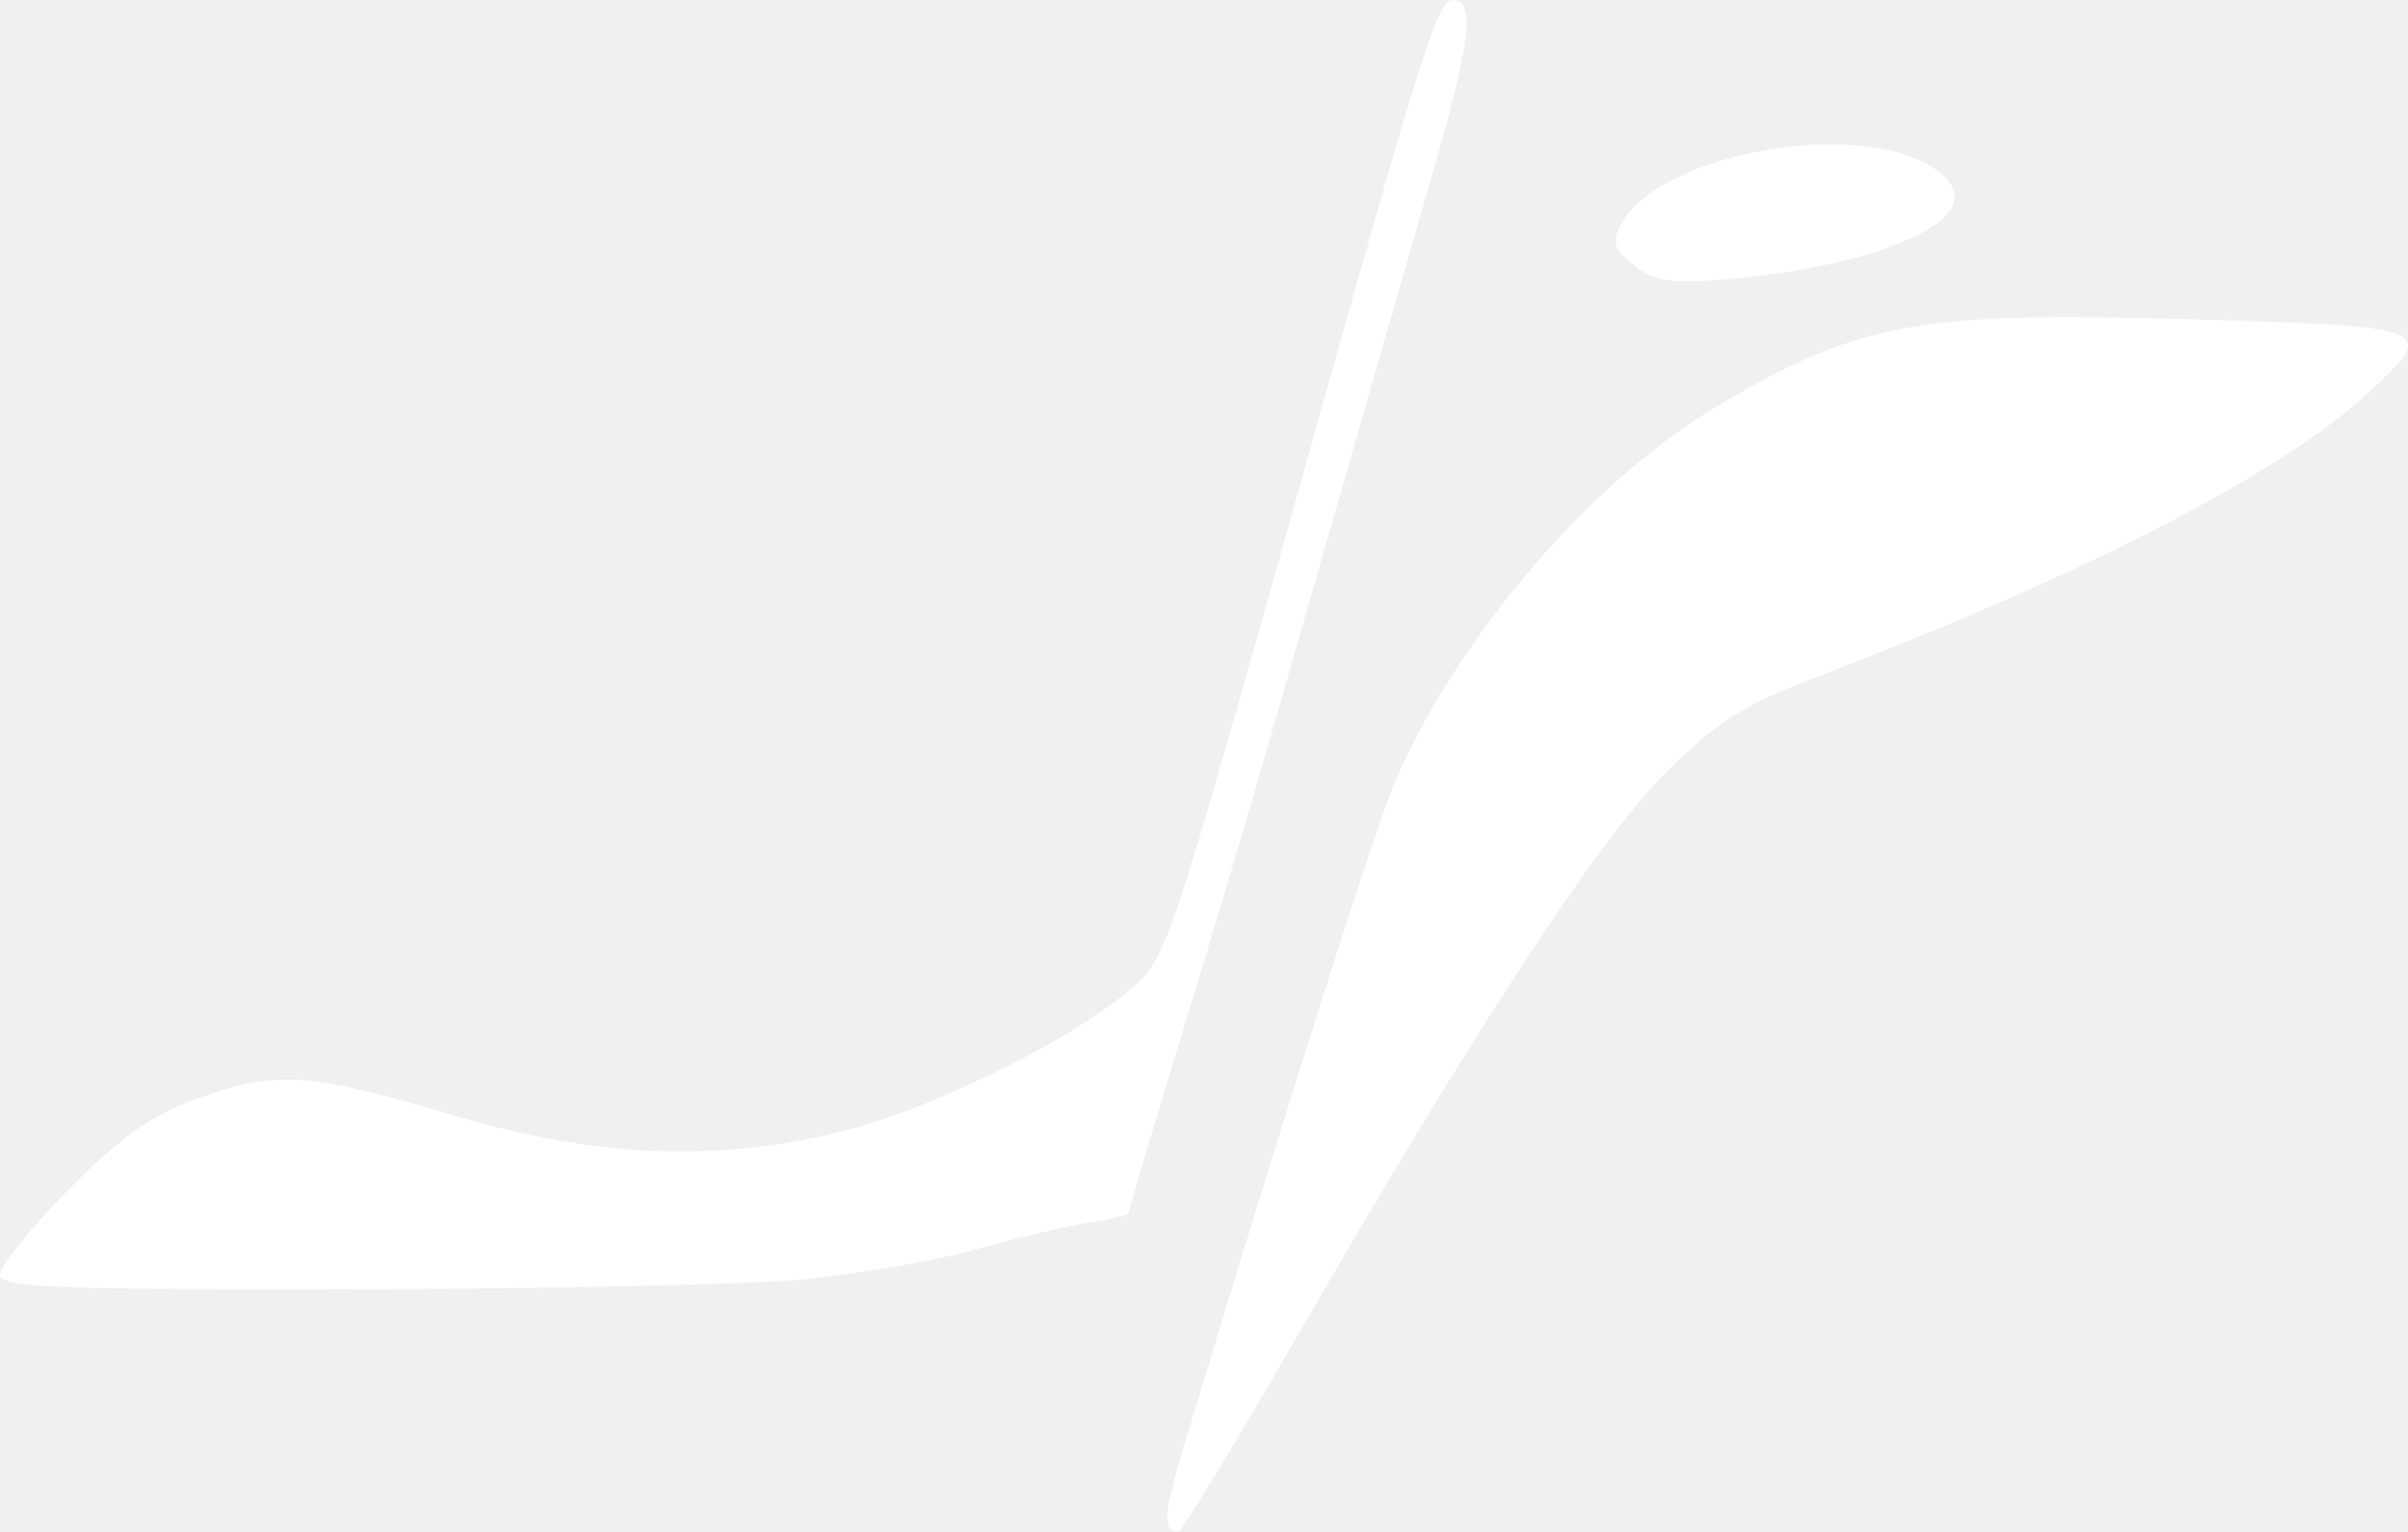
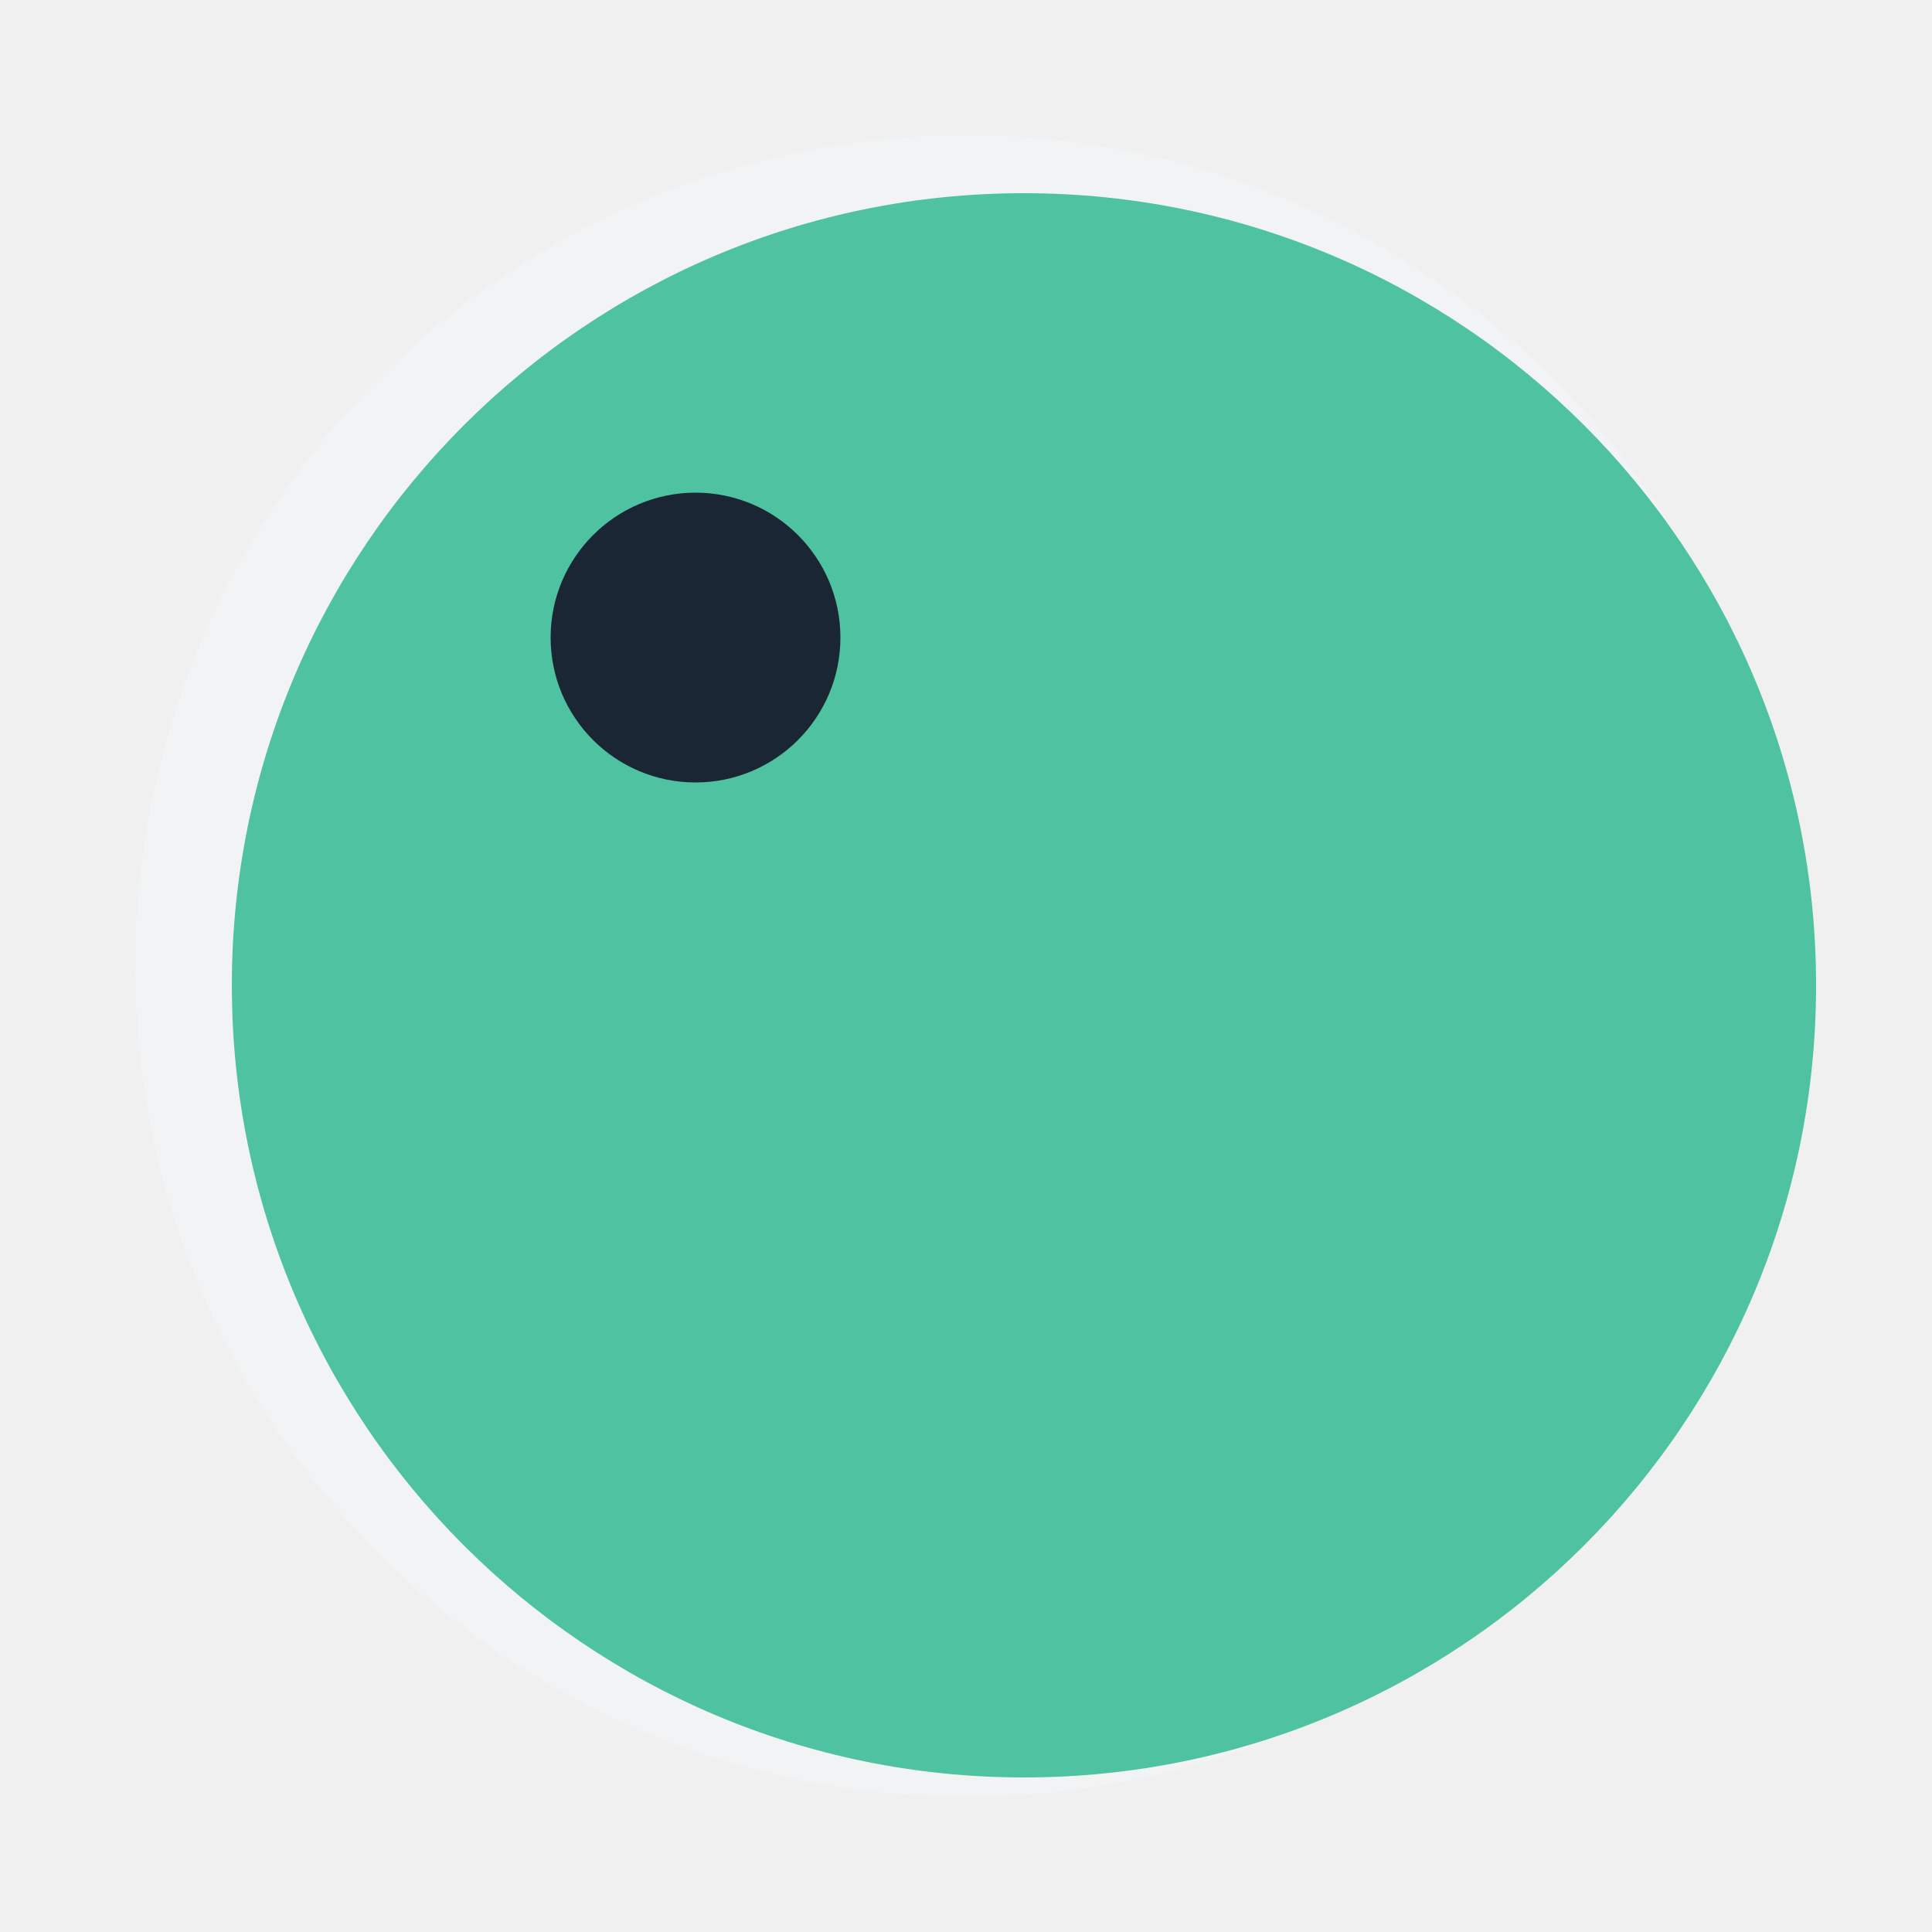
- <svg xmlns="http://www.w3.org/2000/svg" version="1.1" id="svg1" width="318.602" height="202.667" viewBox="0 0 318.602 202.667">
-   <defs id="defs1" />
-   <g id="g1" style="display:inline" transform="translate(-6.666667,-70.66667)">
-     <path style="display:inline;fill:#ffffff" d="m 177.813,248.333 c 23.823,-41.298 40.54,-66.846 49.512,-75.667 6.817,-6.702 10.074,-8.737 20.073,-12.545 34.578,-13.167 61.047,-26.787 72.372,-37.243 9.629,-8.89 9.343,-9.011 -23.437,-9.964 -35.718,-1.038 -43.73,0.421 -62.175,11.323 -16.721,9.883 -34.201,30.112 -42.747,49.472 -2.574,5.83 -14.813,44.306 -27.964,87.907 -2.86,9.483 -3.025,11.716 -0.862,11.716 0.444,0 7.297,-11.25 15.228,-25 z m -65.146,-8.323 C 120,239.333 130.5,237.51 136,235.96 c 5.5,-1.55 12.25,-3.138 15,-3.529 2.75,-0.391 5,-0.955 5,-1.253 0,-0.298 2.151,-7.585 4.781,-16.193 8.492,-27.802 12.213,-40.416 21.137,-71.652 4.819,-16.867 11.235,-39.185 14.258,-49.596 5.128,-17.661 5.748,-23.07 2.643,-23.07 -1.849,0 -4.07,6.908 -16.722,52 -21.79,77.659 -20.808,74.744 -26.848,79.723 -7.593,6.258 -25.039,14.825 -36.109,17.73 -17.095,4.487 -33.411,3.867 -53.117,-2.016 -18.569,-5.544 -23.143,-5.803 -33.64,-1.904 -5.875,2.182 -9.864,5.044 -16.717,11.991 -4.95,5.019 -9,10.029 -9,11.134 0,1.752 5.928,2.003 46.333,1.964 25.483,-0.025 52.333,-0.6 59.667,-1.278 z M 252.695,104.637 c 12.183,-3.487 15.773,-7.896 9.638,-11.836 -10.193,-6.547 -36.198,-1.773 -41.194,7.562 -1.256,2.346 -0.987,3.204 1.684,5.375 2.695,2.191 4.6,2.477 12.539,1.882 5.149,-0.386 12.949,-1.728 17.333,-2.983 z" id="path1" />
-   </g>
+ <svg xmlns="http://www.w3.org/2000/svg" width="200" height="200" viewBox="0 0 200 200">
+   <circle cx="100" cy="100" r="86" fill="#f2f3f5" opacity="0.9" />
+   <circle cx="106" cy="102" r="82" fill="#4fc3a1" />
+   <circle cx="72" cy="66" r="15" fill="#1a2634" />
</svg>
